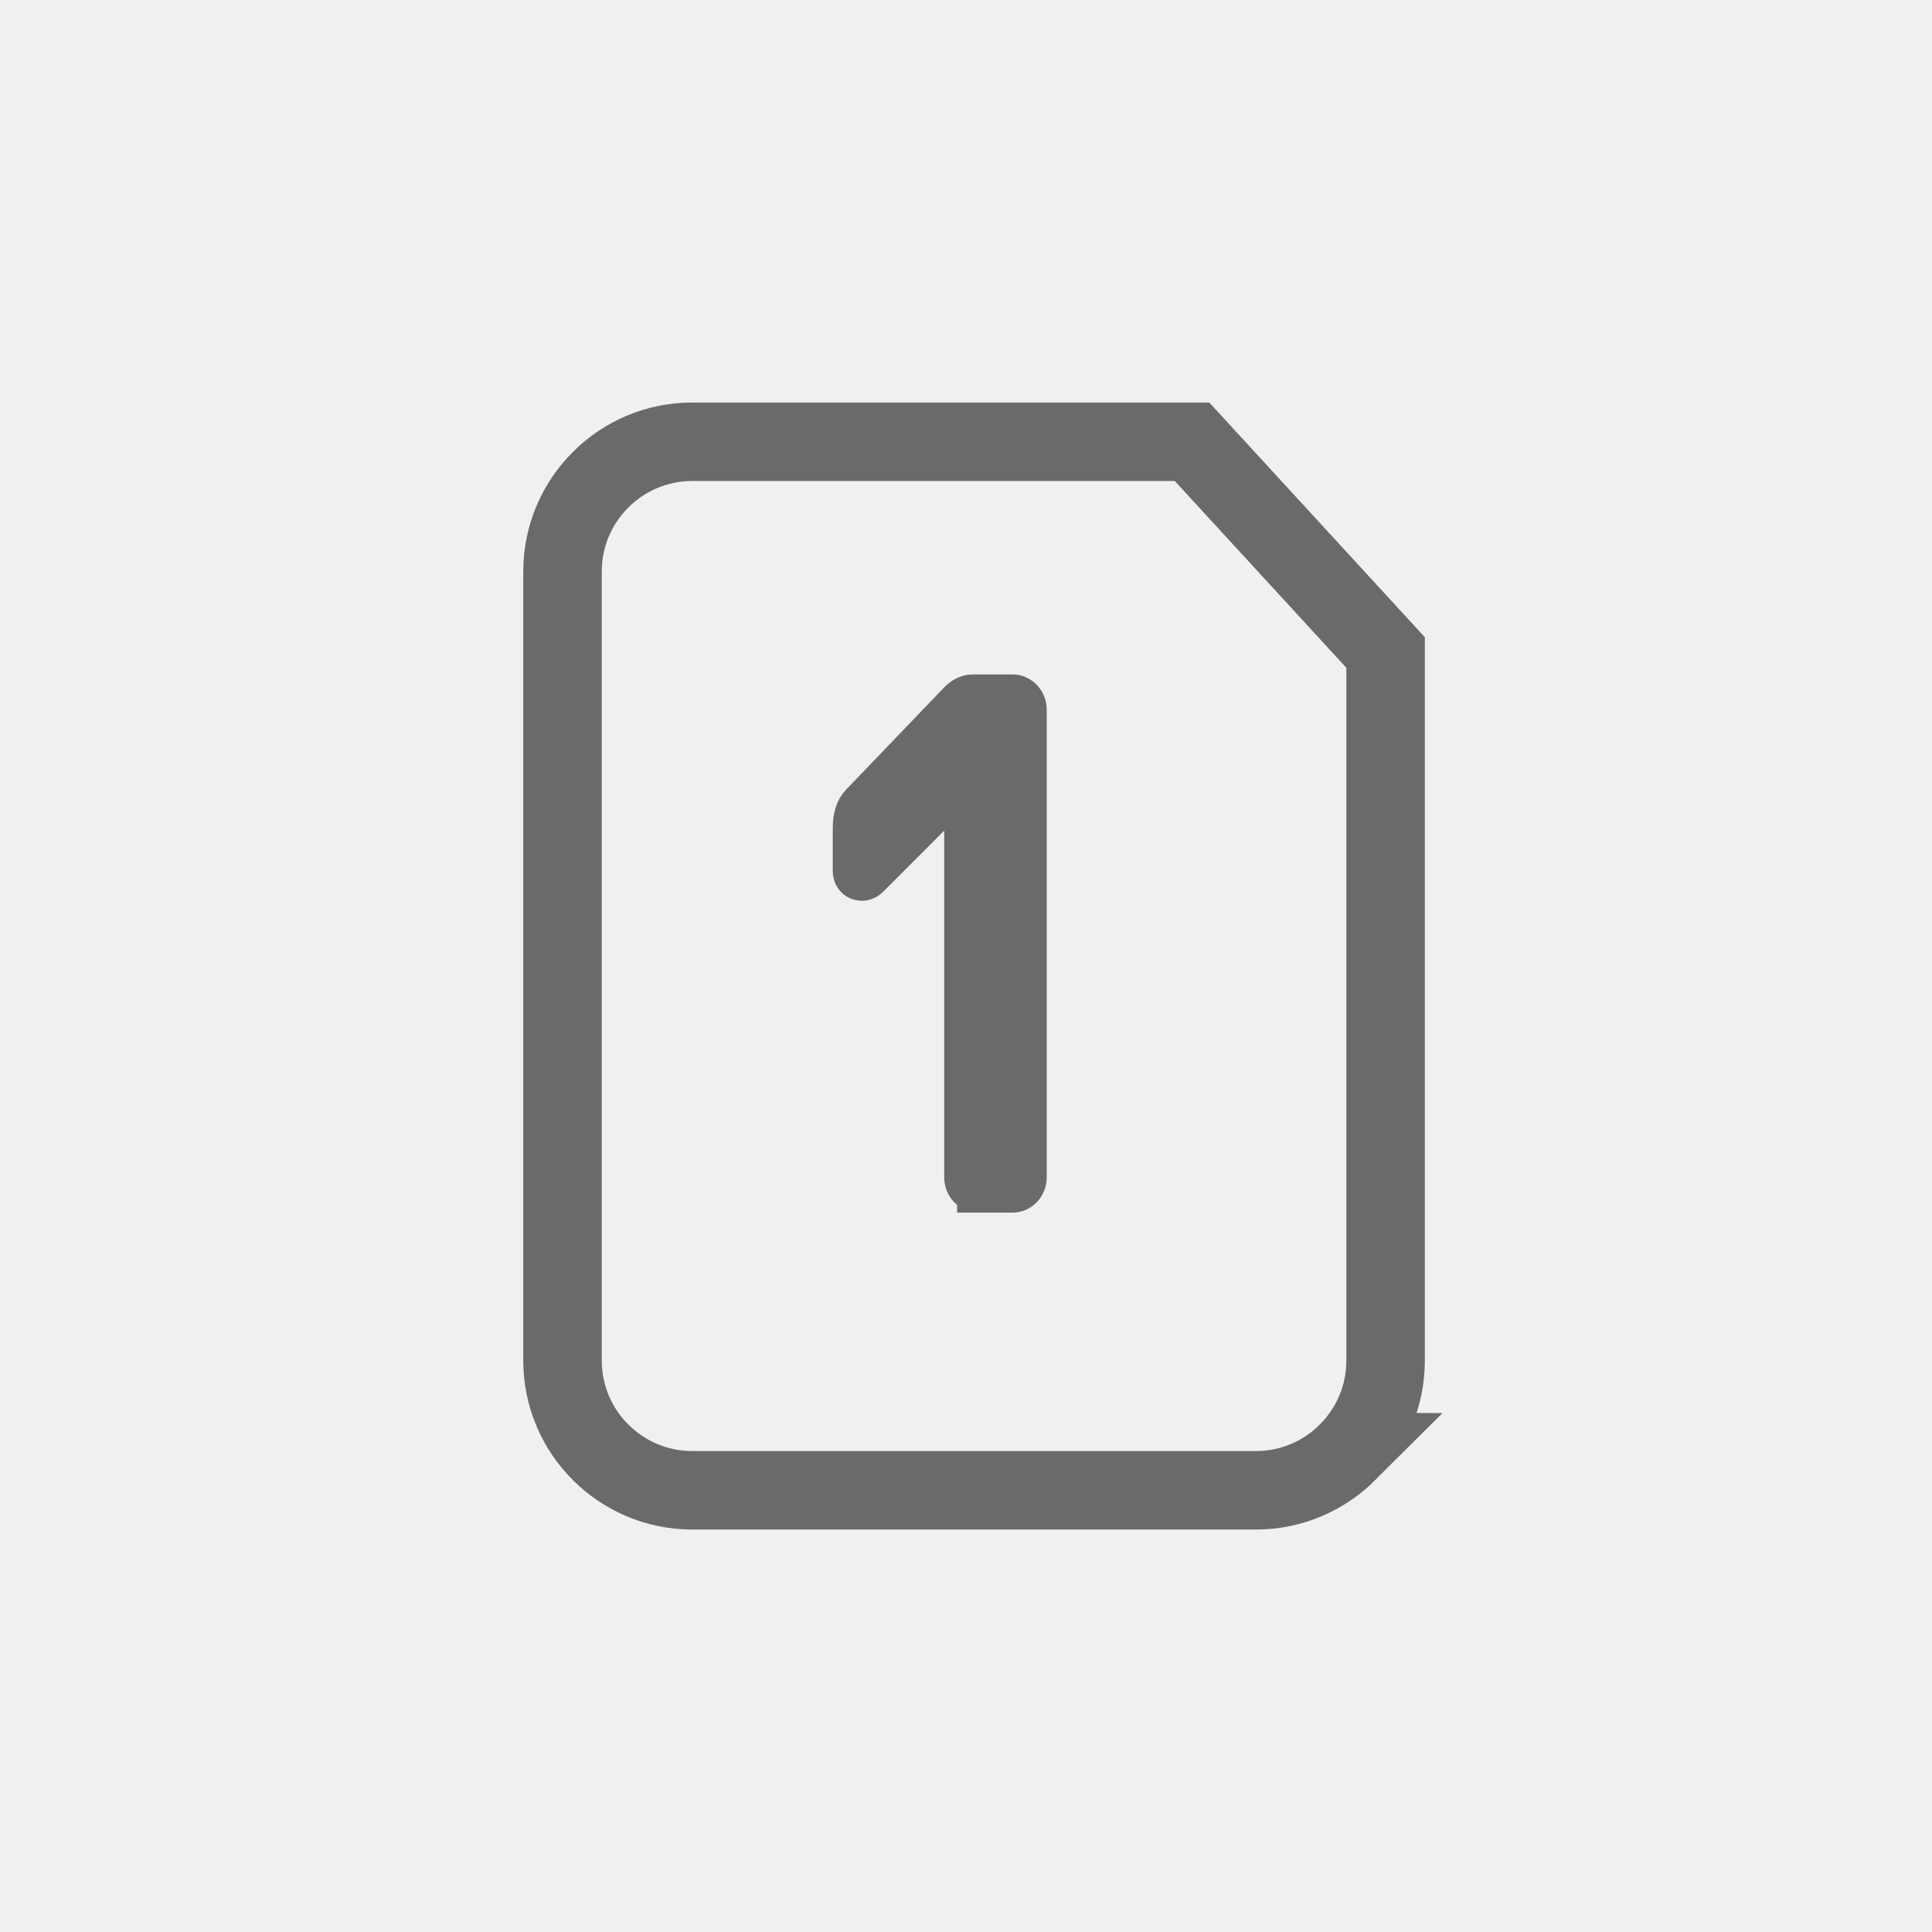
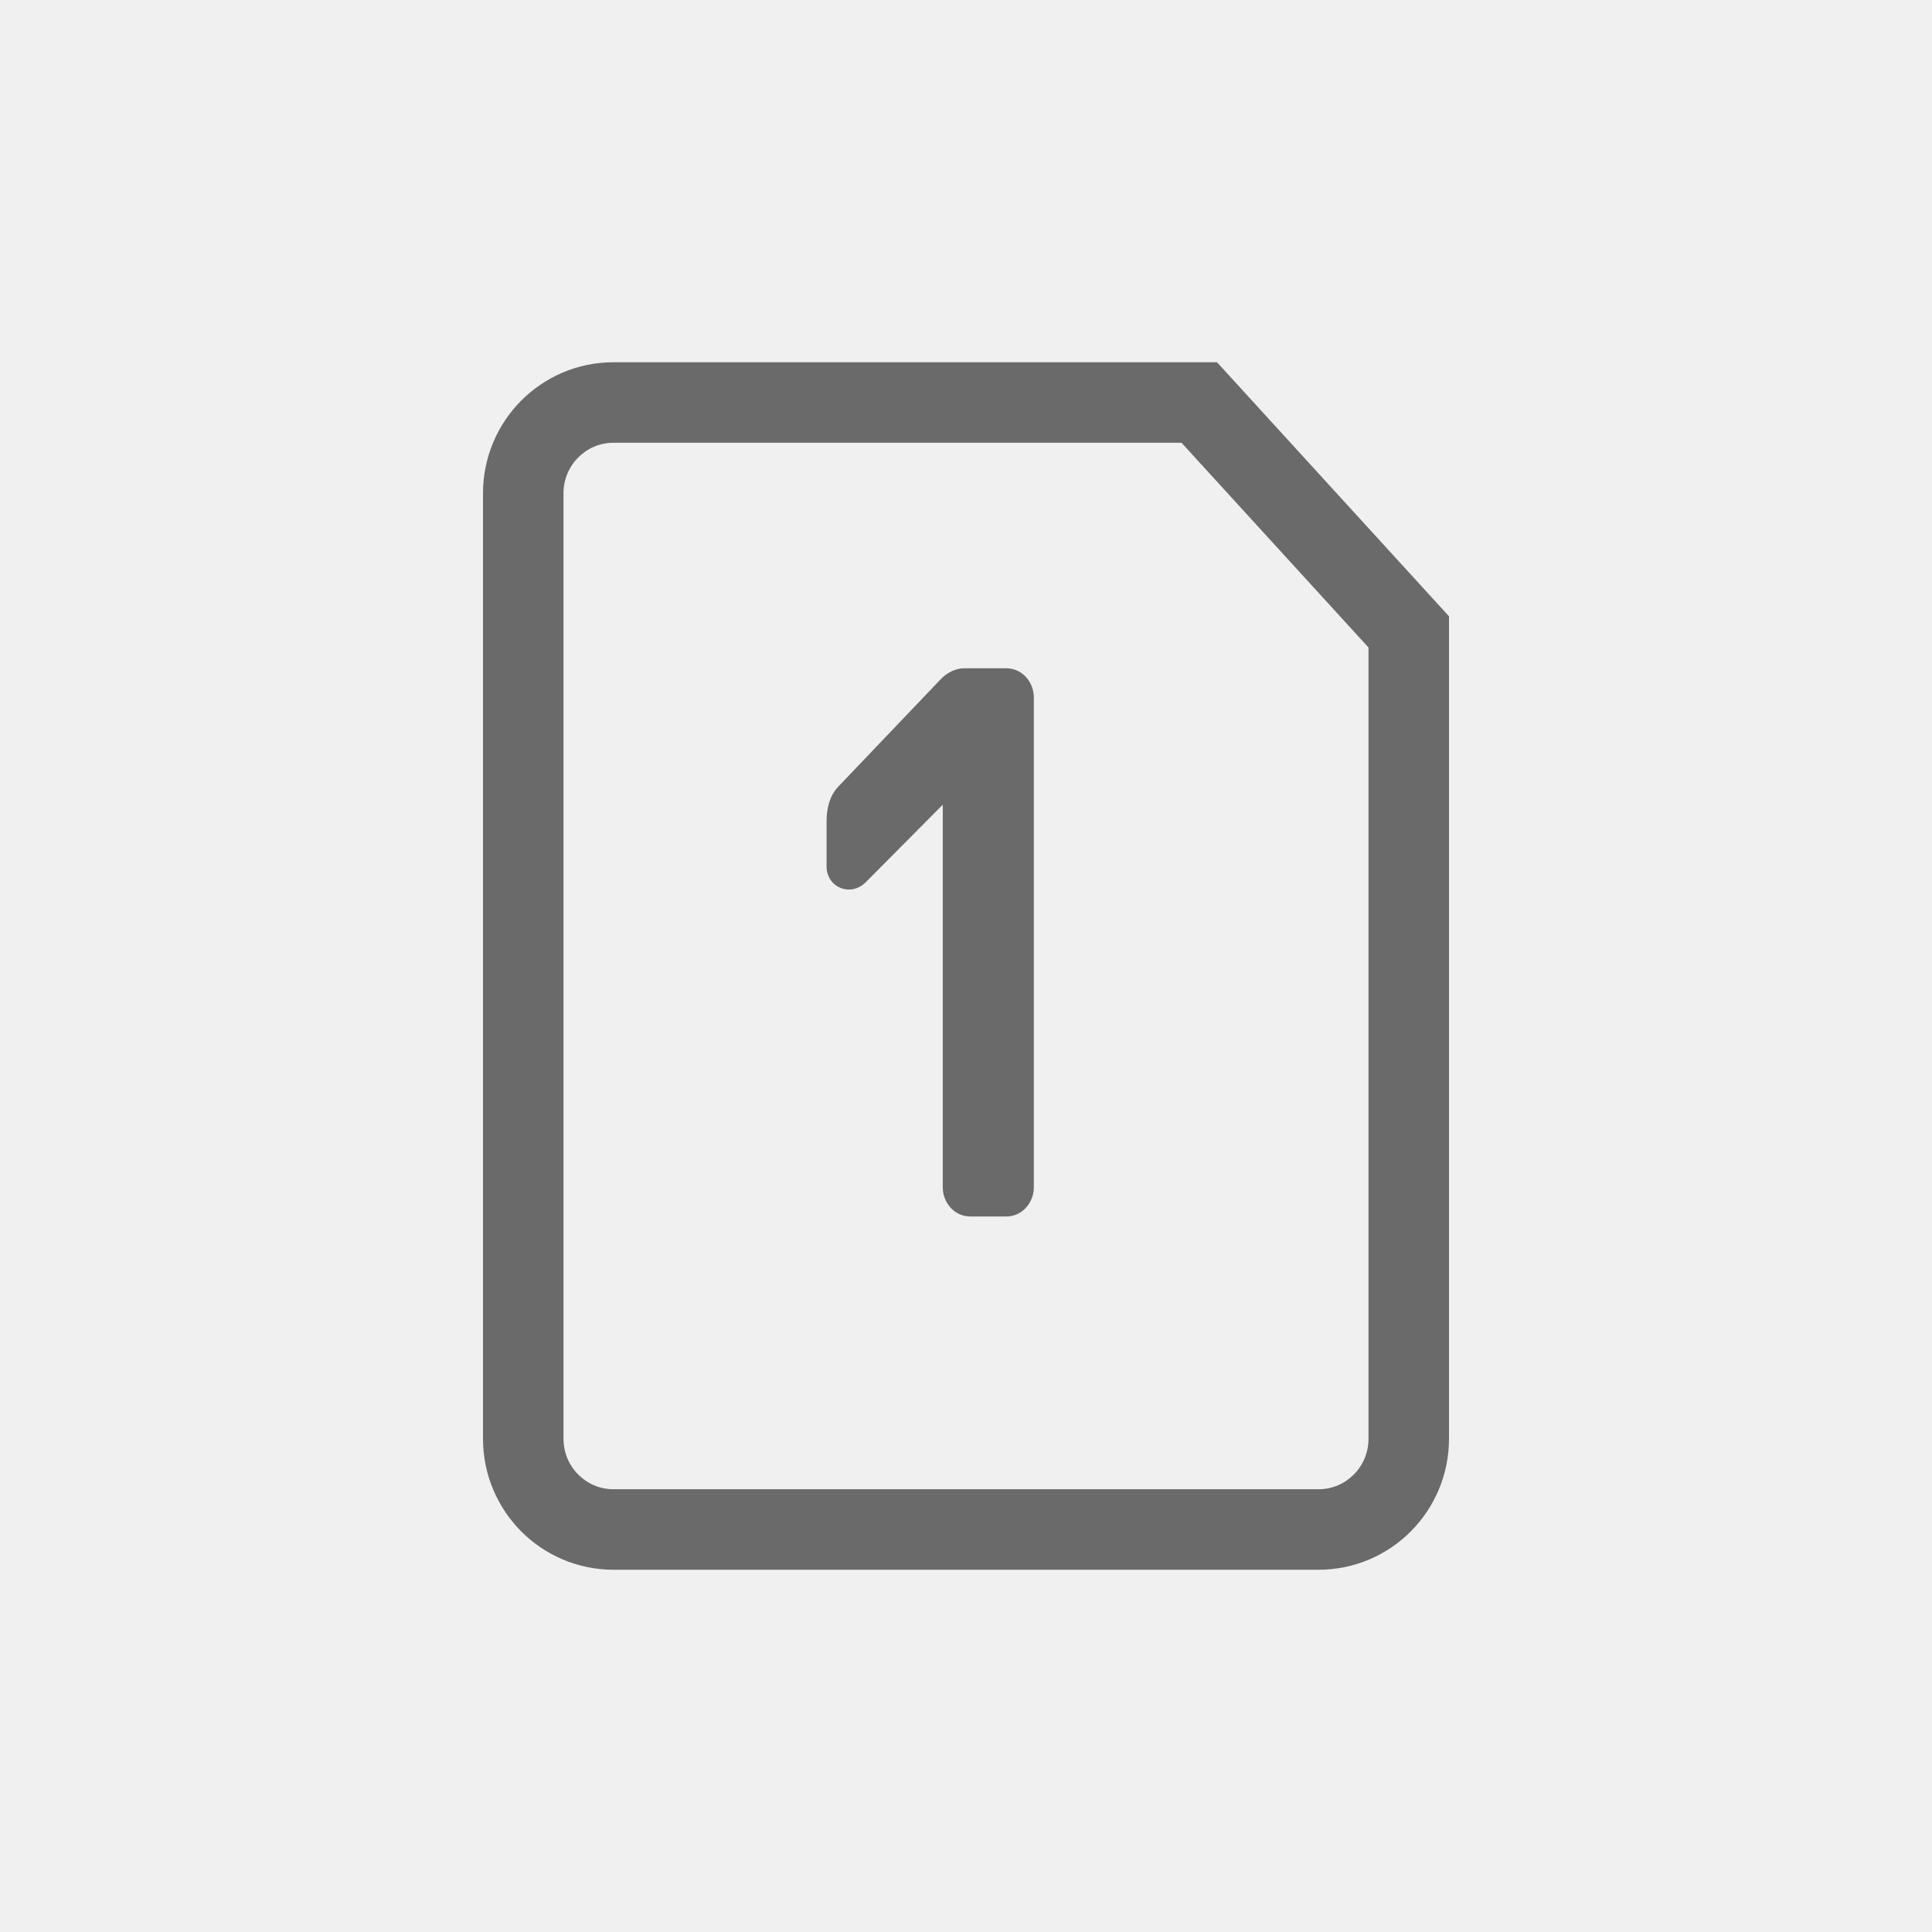
- <svg xmlns="http://www.w3.org/2000/svg" xmlns:xlink="http://www.w3.org/1999/xlink" width="32" height="32" viewBox="0 0 32 32">
-   <defs>
-     <rect id="o29k01jvoa" width="24" height="24" x="0" y="0" rx="4" />
-   </defs>
-   <g fill="none" fill-rule="evenodd" transform="translate(4 4)">
-     <mask id="pcbtbdgtlb" fill="#fff">
-       <use xlink:href="#o29k01jvoa" />
-     </mask>
-     <g mask="url(#pcbtbdgtlb)">
-       <g stroke="#6A6A6A">
-         <path fill="#6A6A6A" stroke-width=".7" d="M7.536 13.067c-.118 0-.214-.106-.214-.235V6.39c0-.07-.065-.082-.097-.047L5.712 7.857c-.097.094-.236.035-.236-.094v-.716c0-.176.042-.305.118-.387L7.225 4.96c.054-.059.14-.106.215-.106h.665c.118 0 .215.106.215.235v7.744c0 .13-.097.235-.215.235h-.569z" transform="translate(4.667 2.667)" />
-         <path stroke-width="1.3" d="M13.654 17.387c-.39.389-.927.63-1.52.63H2.8c-.594 0-1.131-.241-1.52-.63-.39-.39-.63-.927-.63-1.52V2.8c0-.594.24-1.131.63-1.52.389-.39.926-.63 1.52-.63h8.277l3.206 3.491v11.726c0 .593-.24 1.13-.63 1.52z" transform="translate(4.667 2.667)" />
-       </g>
-     </g>
-   </g>
+ <svg xmlns="http://www.w3.org/2000/svg" width="48" height="48" viewBox="0 0 48 48" fill="none">
+   <path fill-rule="evenodd" clip-rule="evenodd" d="M24.109 29.873C23.924 29.873 23.773 29.707 23.773 29.503V19.371C23.773 19.26 23.673 19.241 23.622 19.297L21.255 21.678C21.104 21.825 20.886 21.733 20.886 21.53V20.404C20.886 20.127 20.953 19.924 21.071 19.795L23.622 17.119C23.706 17.027 23.841 16.953 23.958 16.953H24.999C25.184 16.953 25.335 17.119 25.335 17.322V29.503C25.335 29.707 25.184 29.873 24.999 29.873H24.109Z" fill="#6A6A6A" />
+   <path fill-rule="evenodd" clip-rule="evenodd" d="M23.937 17.313C23.914 17.325 23.894 17.341 23.881 17.354L23.876 17.36L21.328 20.033C21.29 20.076 21.236 20.181 21.236 20.404V21.201L23.371 19.053C23.486 18.933 23.668 18.881 23.837 18.943C24.034 19.015 24.123 19.2 24.123 19.371V29.503C24.123 29.512 24.125 29.518 24.127 29.523H24.981C24.983 29.518 24.985 29.512 24.985 29.503V17.322C24.985 17.314 24.983 17.307 24.981 17.303H23.962L23.961 17.303C23.956 17.305 23.947 17.308 23.937 17.313ZM23.367 16.88C23.497 16.738 23.717 16.603 23.958 16.603H24.999C25.407 16.603 25.685 16.958 25.685 17.322V29.503C25.685 29.868 25.407 30.223 24.999 30.223H24.109C23.701 30.223 23.423 29.868 23.423 29.503V19.993L21.5 21.928C21.332 22.092 21.093 22.146 20.882 22.059C20.67 21.973 20.536 21.767 20.536 21.53V20.404C20.536 20.078 20.615 19.776 20.812 19.56L20.817 19.554L23.367 16.88Z" fill="#6A6A6A" />
+   <path fill-rule="evenodd" clip-rule="evenodd" d="M15.242 11C14.9 11 14.592 11.138 14.366 11.365C14.139 11.593 14 11.906 14 12.255V35.745C14 36.094 14.139 36.407 14.366 36.635C14.592 36.862 14.9 37 15.242 37H32.758C33.1 37 33.408 36.862 33.634 36.635C33.861 36.407 34 36.094 34 35.745V16.087L29.354 11H15.242ZM12.947 9.955C13.533 9.367 14.345 9 15.242 9H30.236L36 15.312V35.745C36 36.642 35.638 37.456 35.053 38.045C34.468 38.633 33.655 39 32.758 39H15.242C14.345 39 13.533 38.633 12.947 38.045C12.363 37.456 12 36.642 12 35.745V12.255C12 11.358 12.363 10.544 12.947 9.955Z" fill="#6A6A6A" />
</svg>
